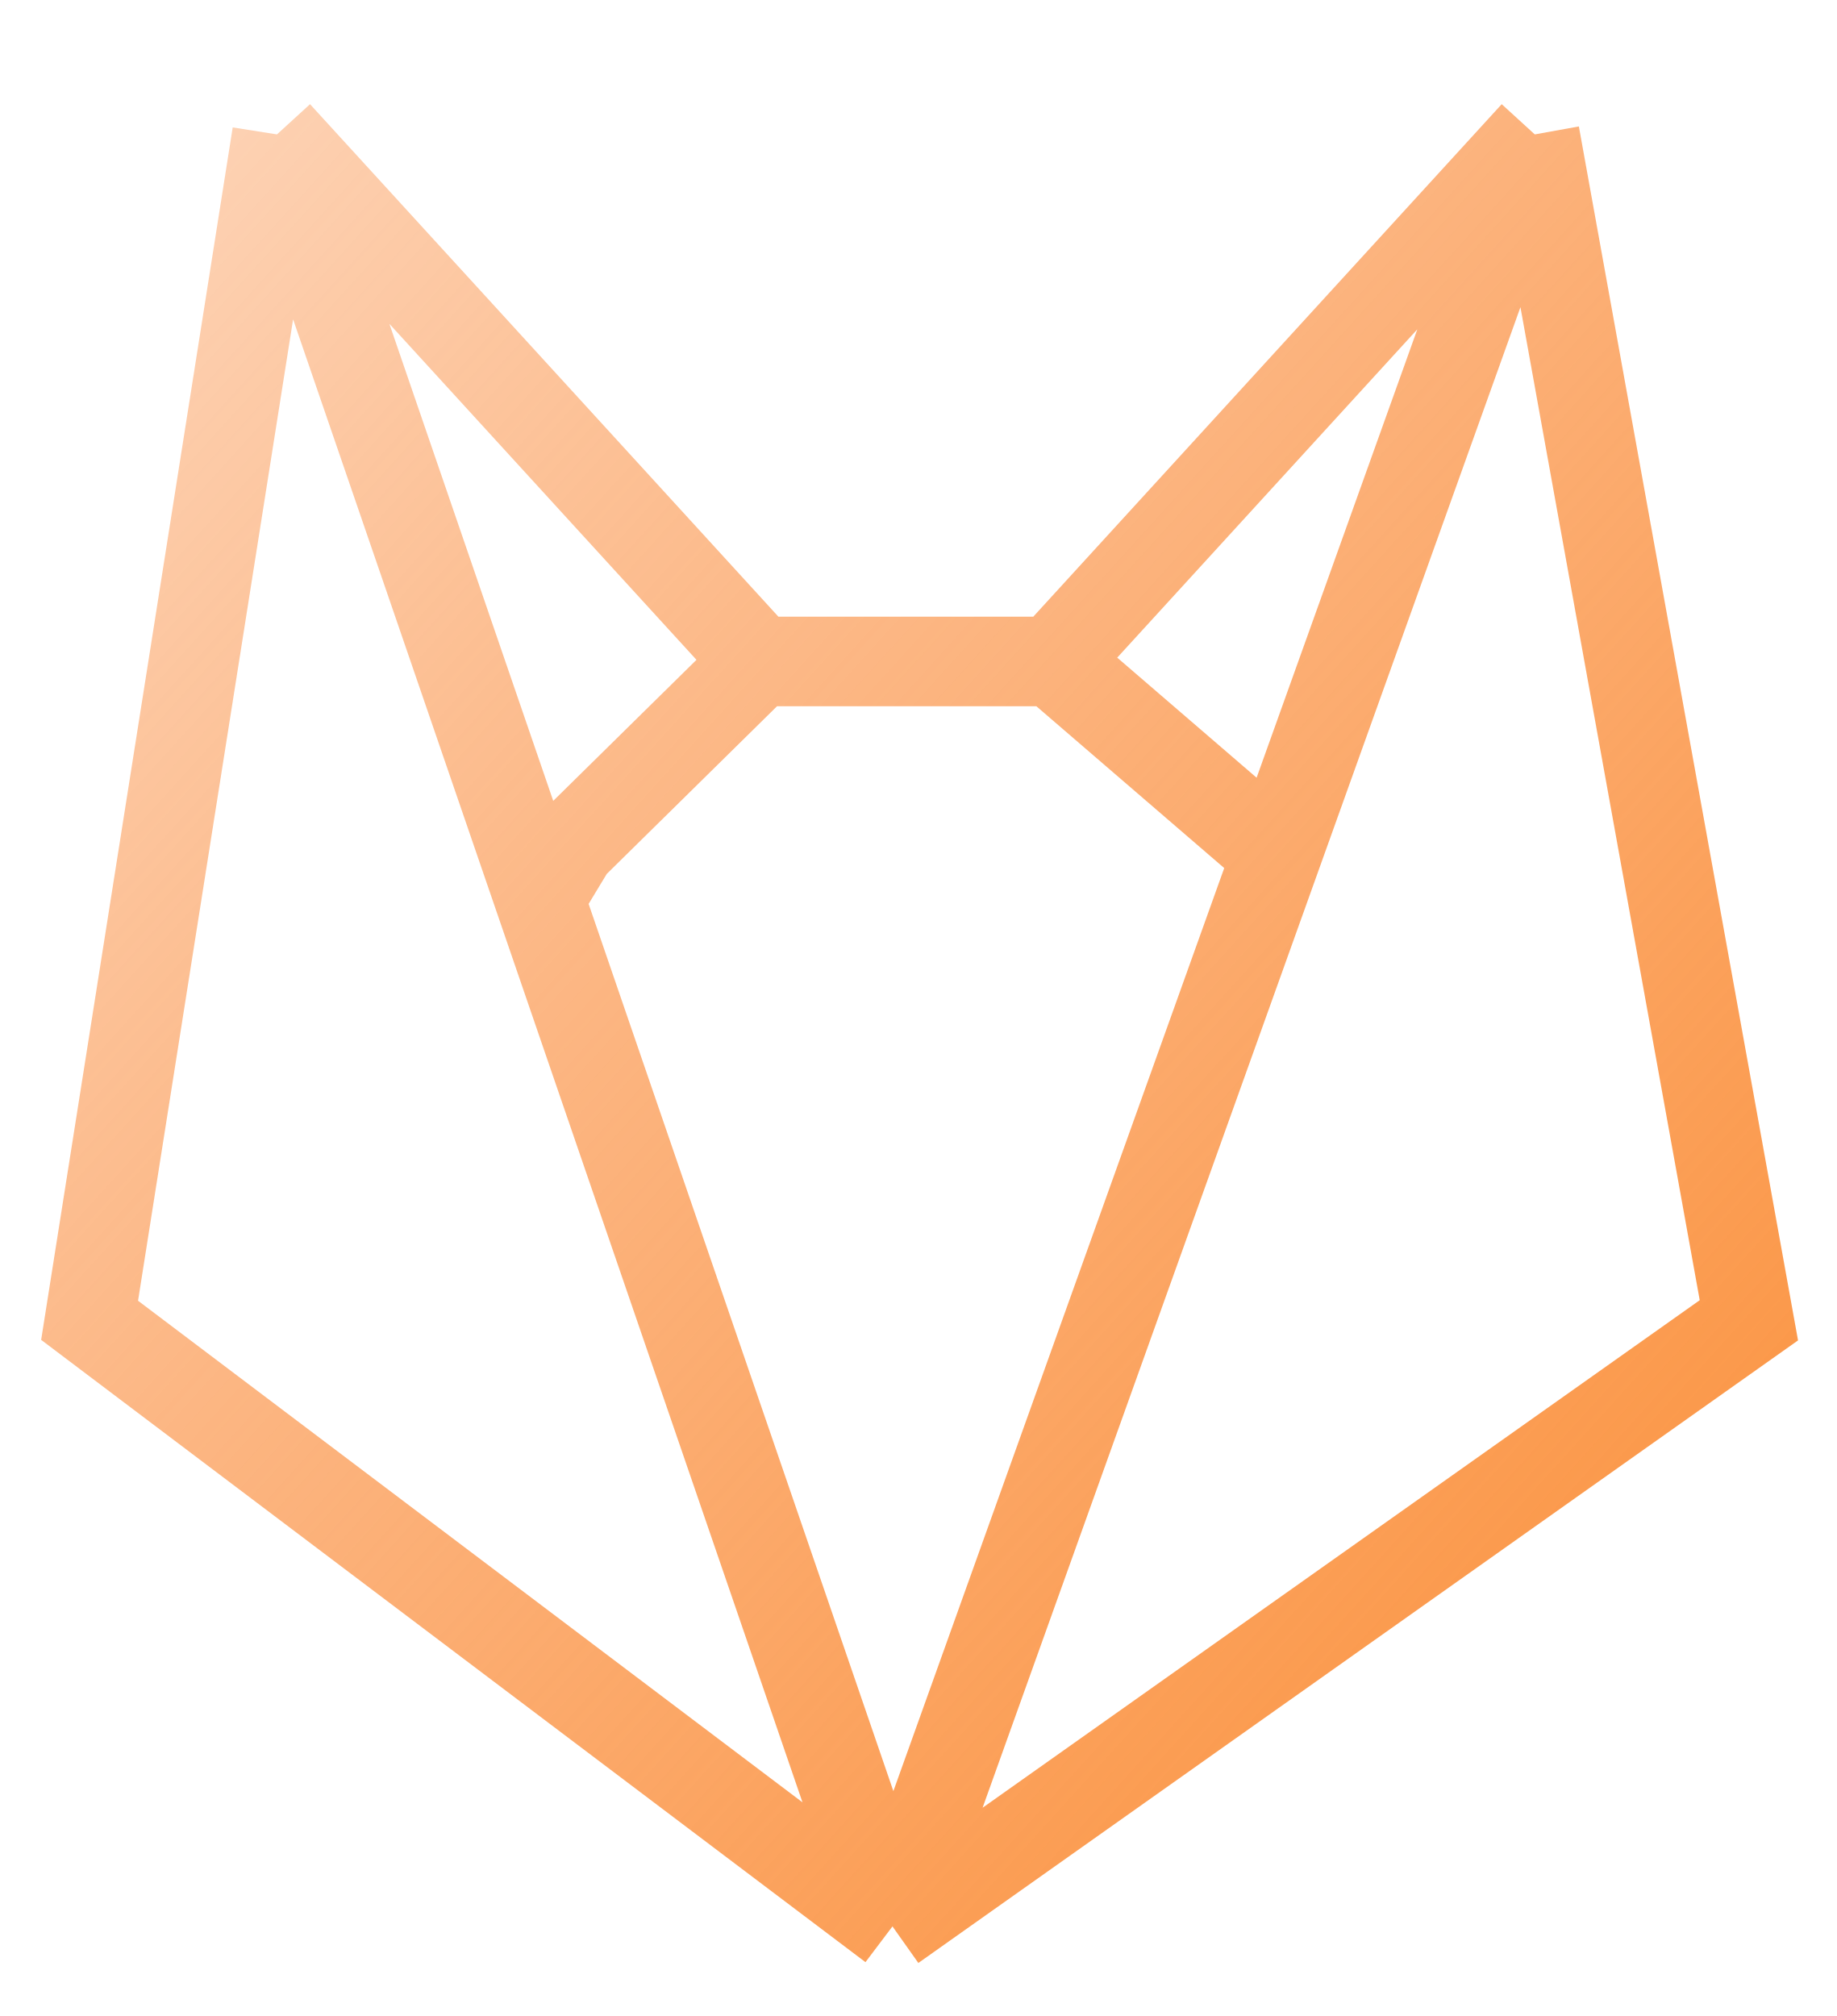
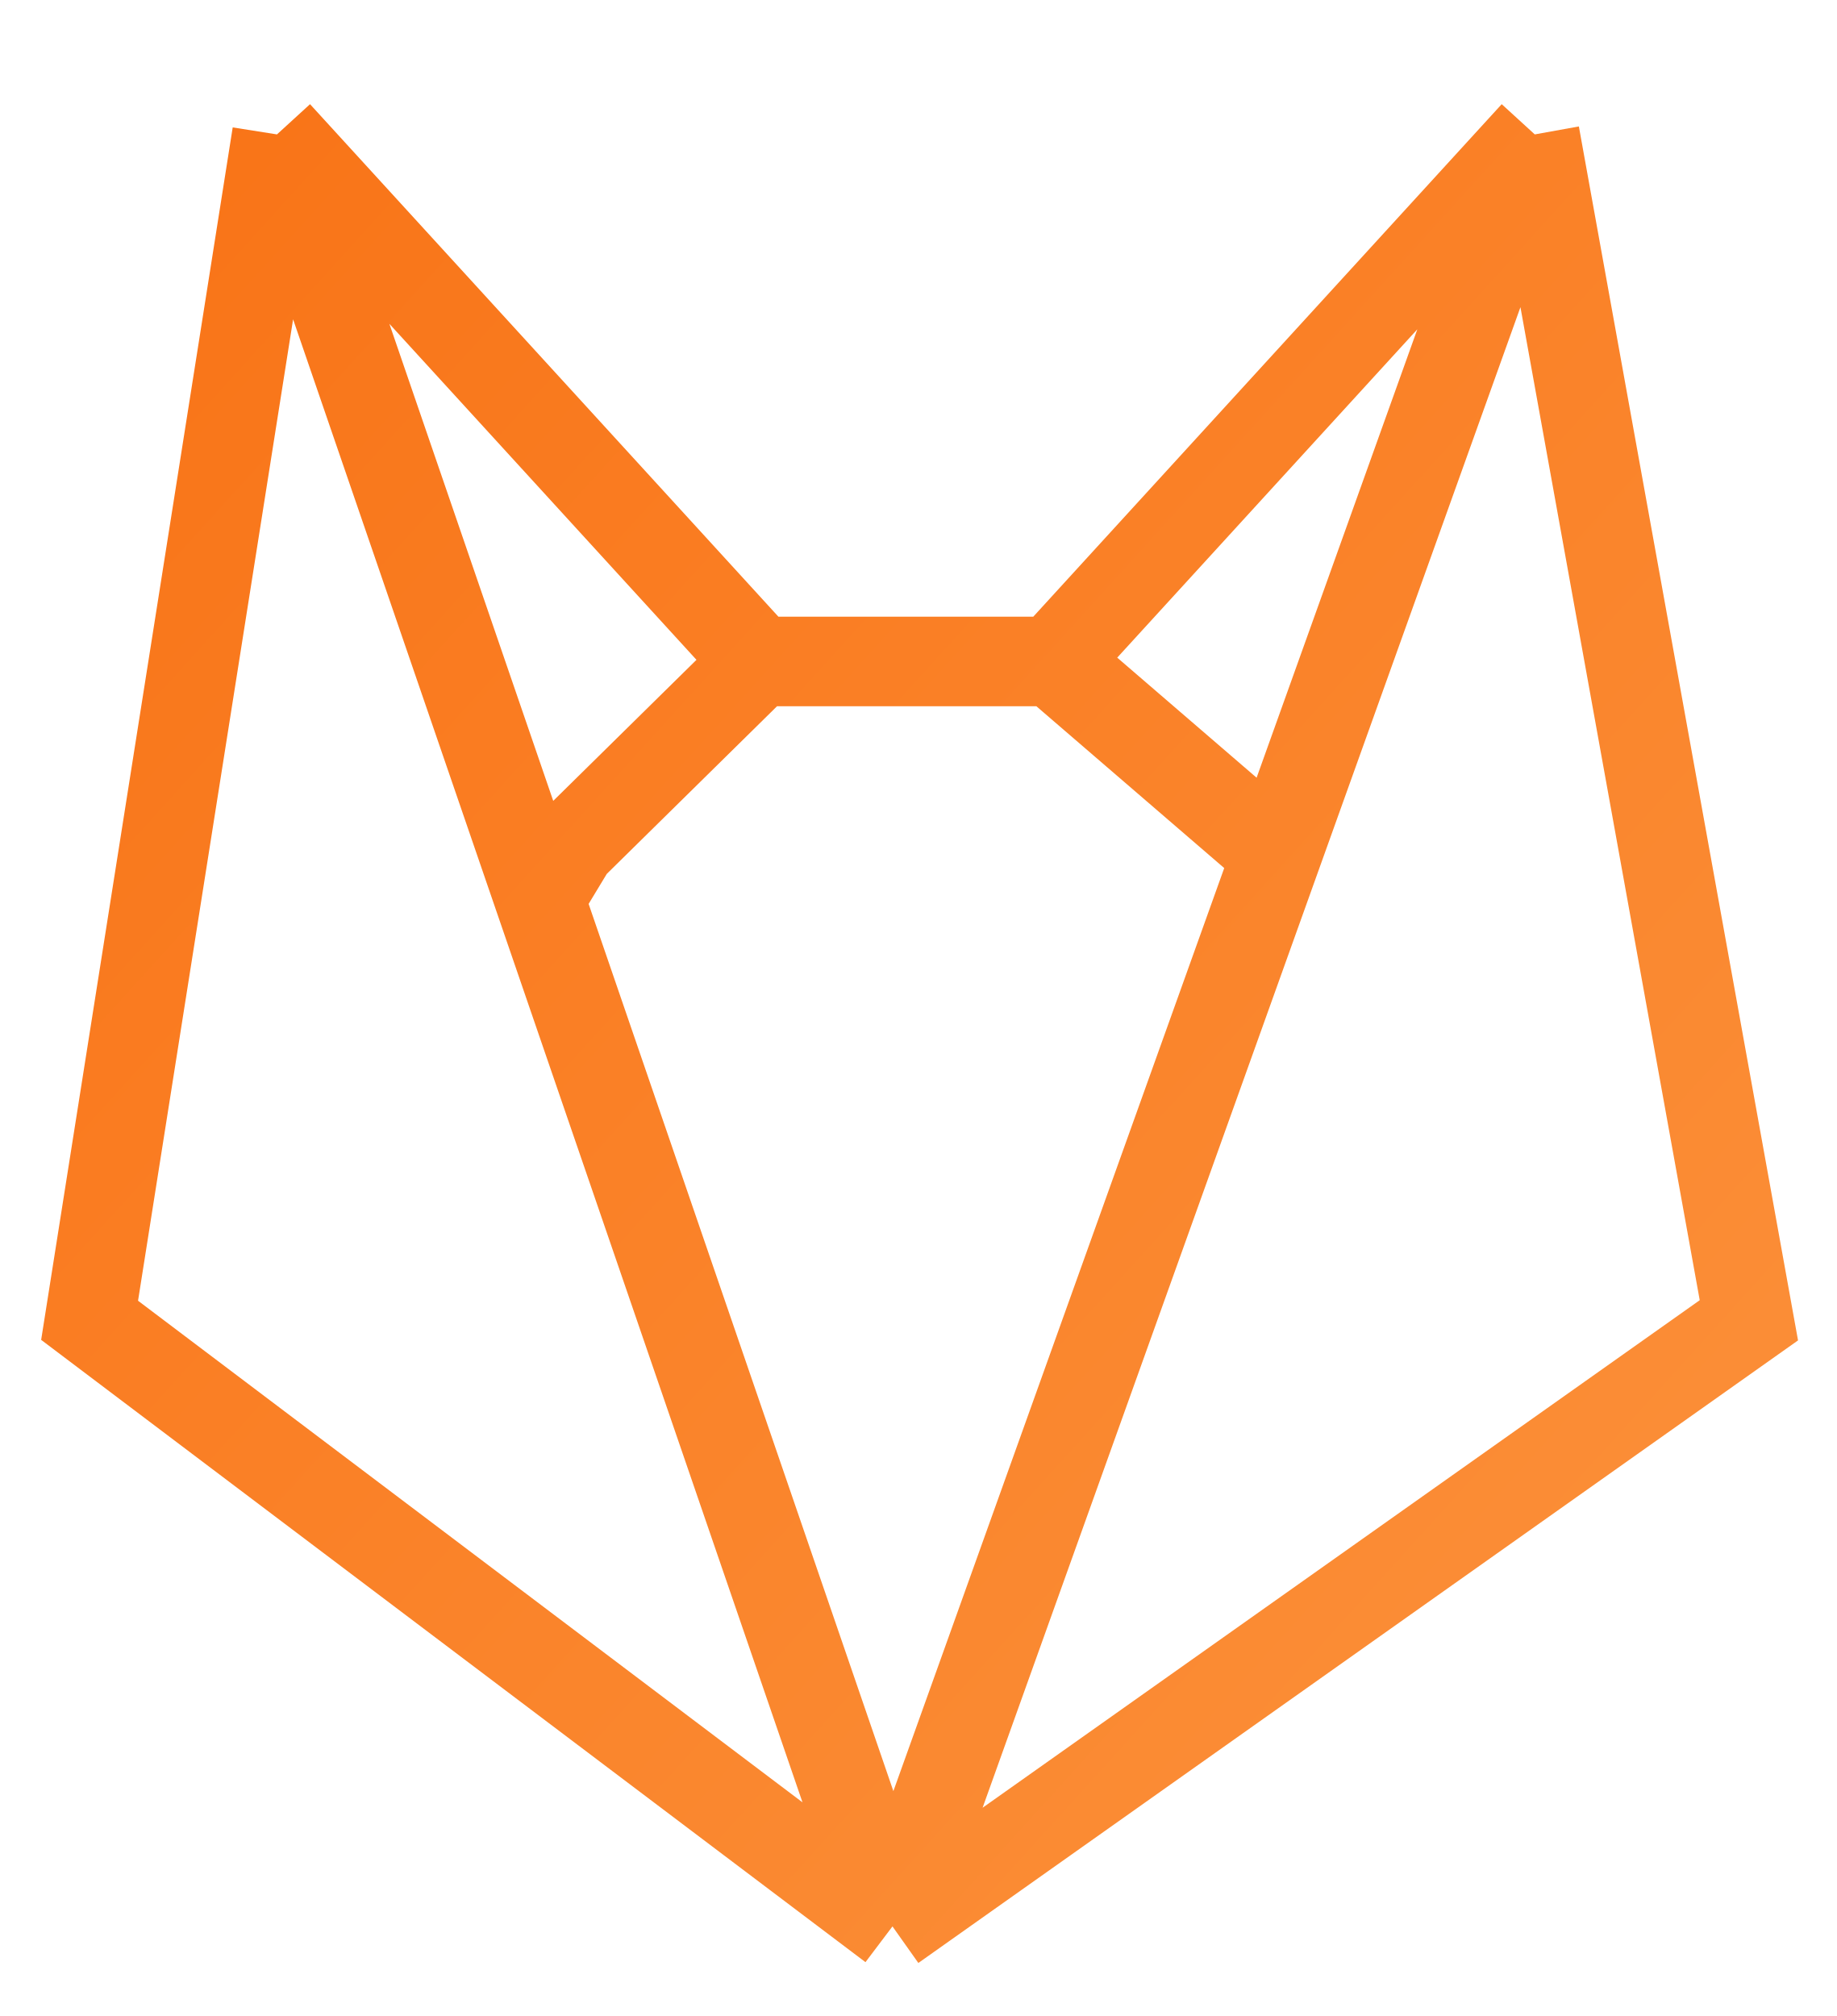
<svg xmlns="http://www.w3.org/2000/svg" width="41" height="45" viewBox="0 0 41 45" fill="none">
  <defs>
    <linearGradient id="orangeGradient" x1="0%" y1="0%" x2="100%" y2="100%">
-       <stop offset="0%" style="stop-color:#f97316;stop-opacity:0.3" />
+       <stop offset="0%" style="stop-color:#f97316;stop-opacity:1" />
      <stop offset="100%" style="stop-color:#fb923c;stop-opacity:1" />
    </linearGradient>
  </defs>
  <path d="M6.182 3L2 29.471L19.921 43M6.182 3L16.934 14.765M6.182 3L12.041 20.059M19.921 43L39.037 29.471L34.258 3M19.921 43L34.258 3M19.921 43L12.041 20.059M34.258 3L23.505 14.765M23.505 14.765H16.934M23.505 14.765L28.284 18.882M16.934 14.765L12.753 18.882L12.041 20.059" stroke="url(#orangeGradient)" stroke-width="2" />
</svg>
